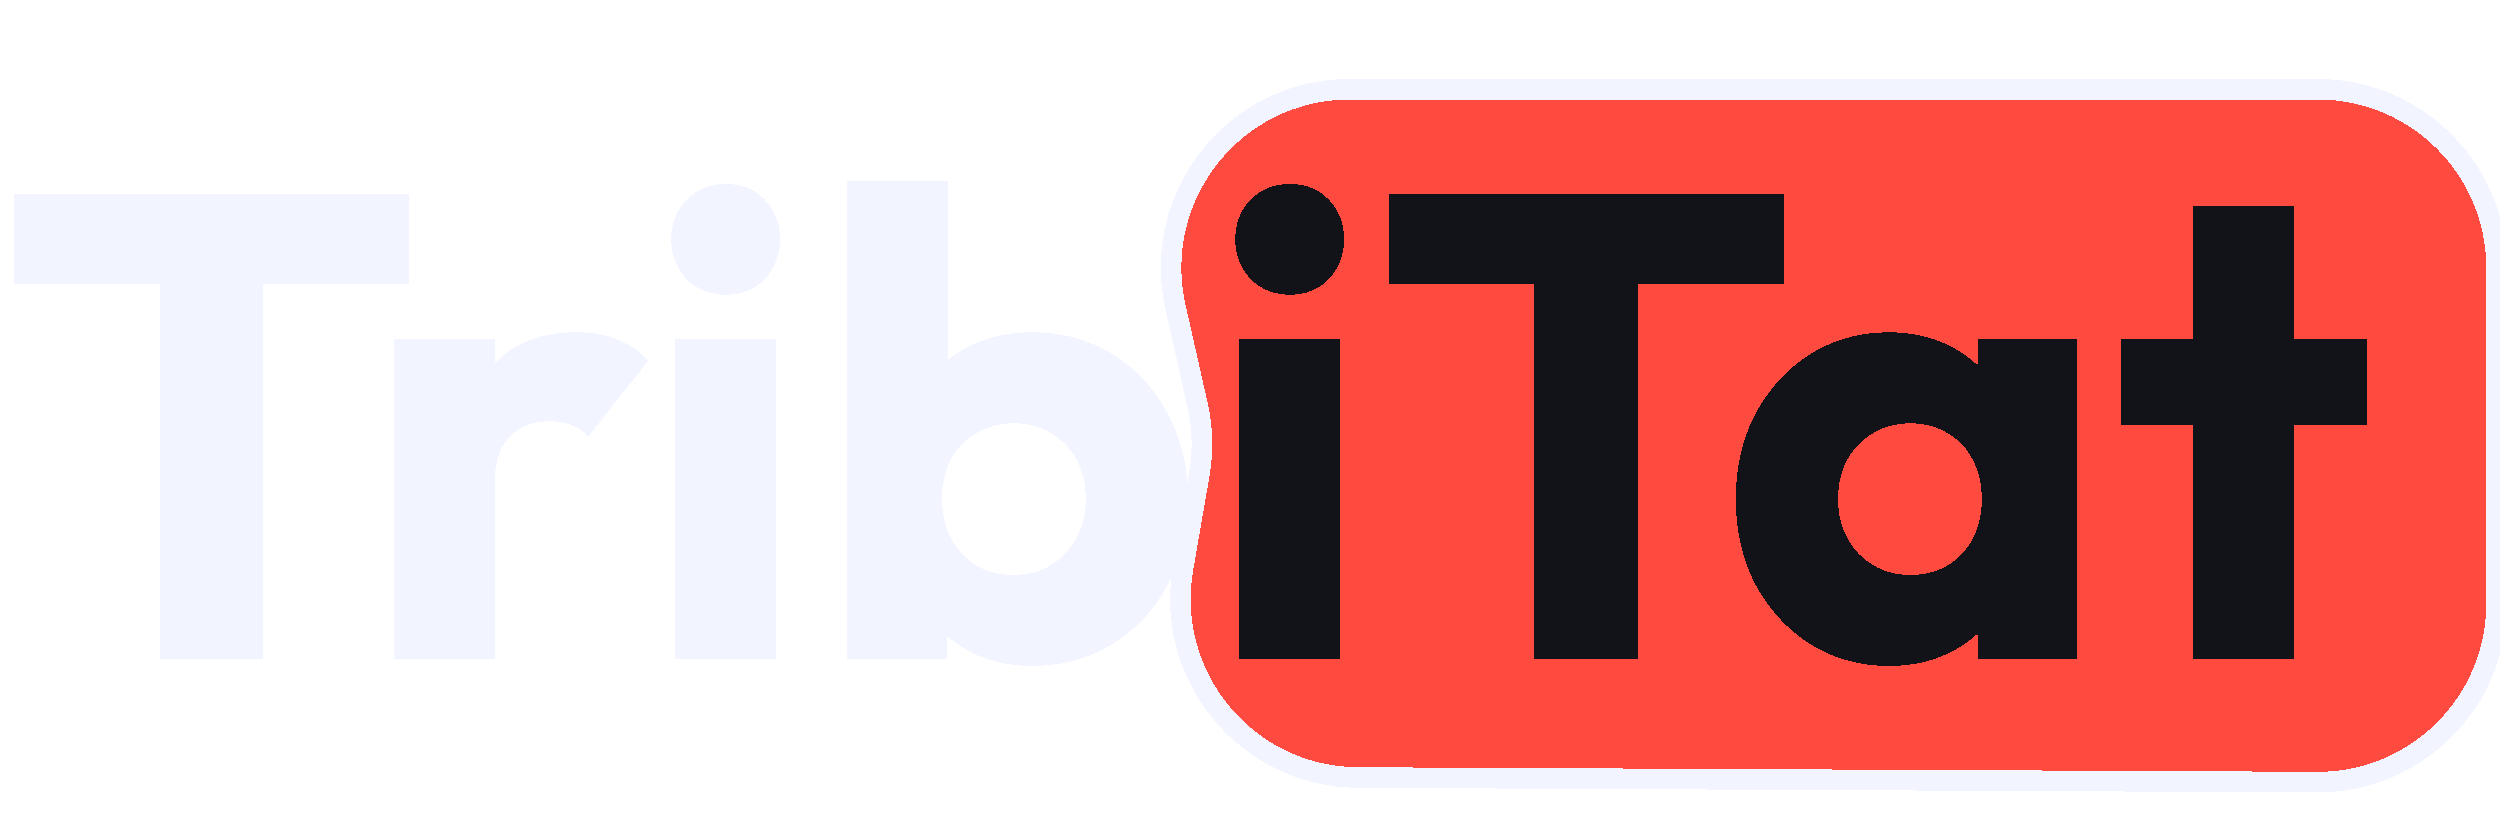
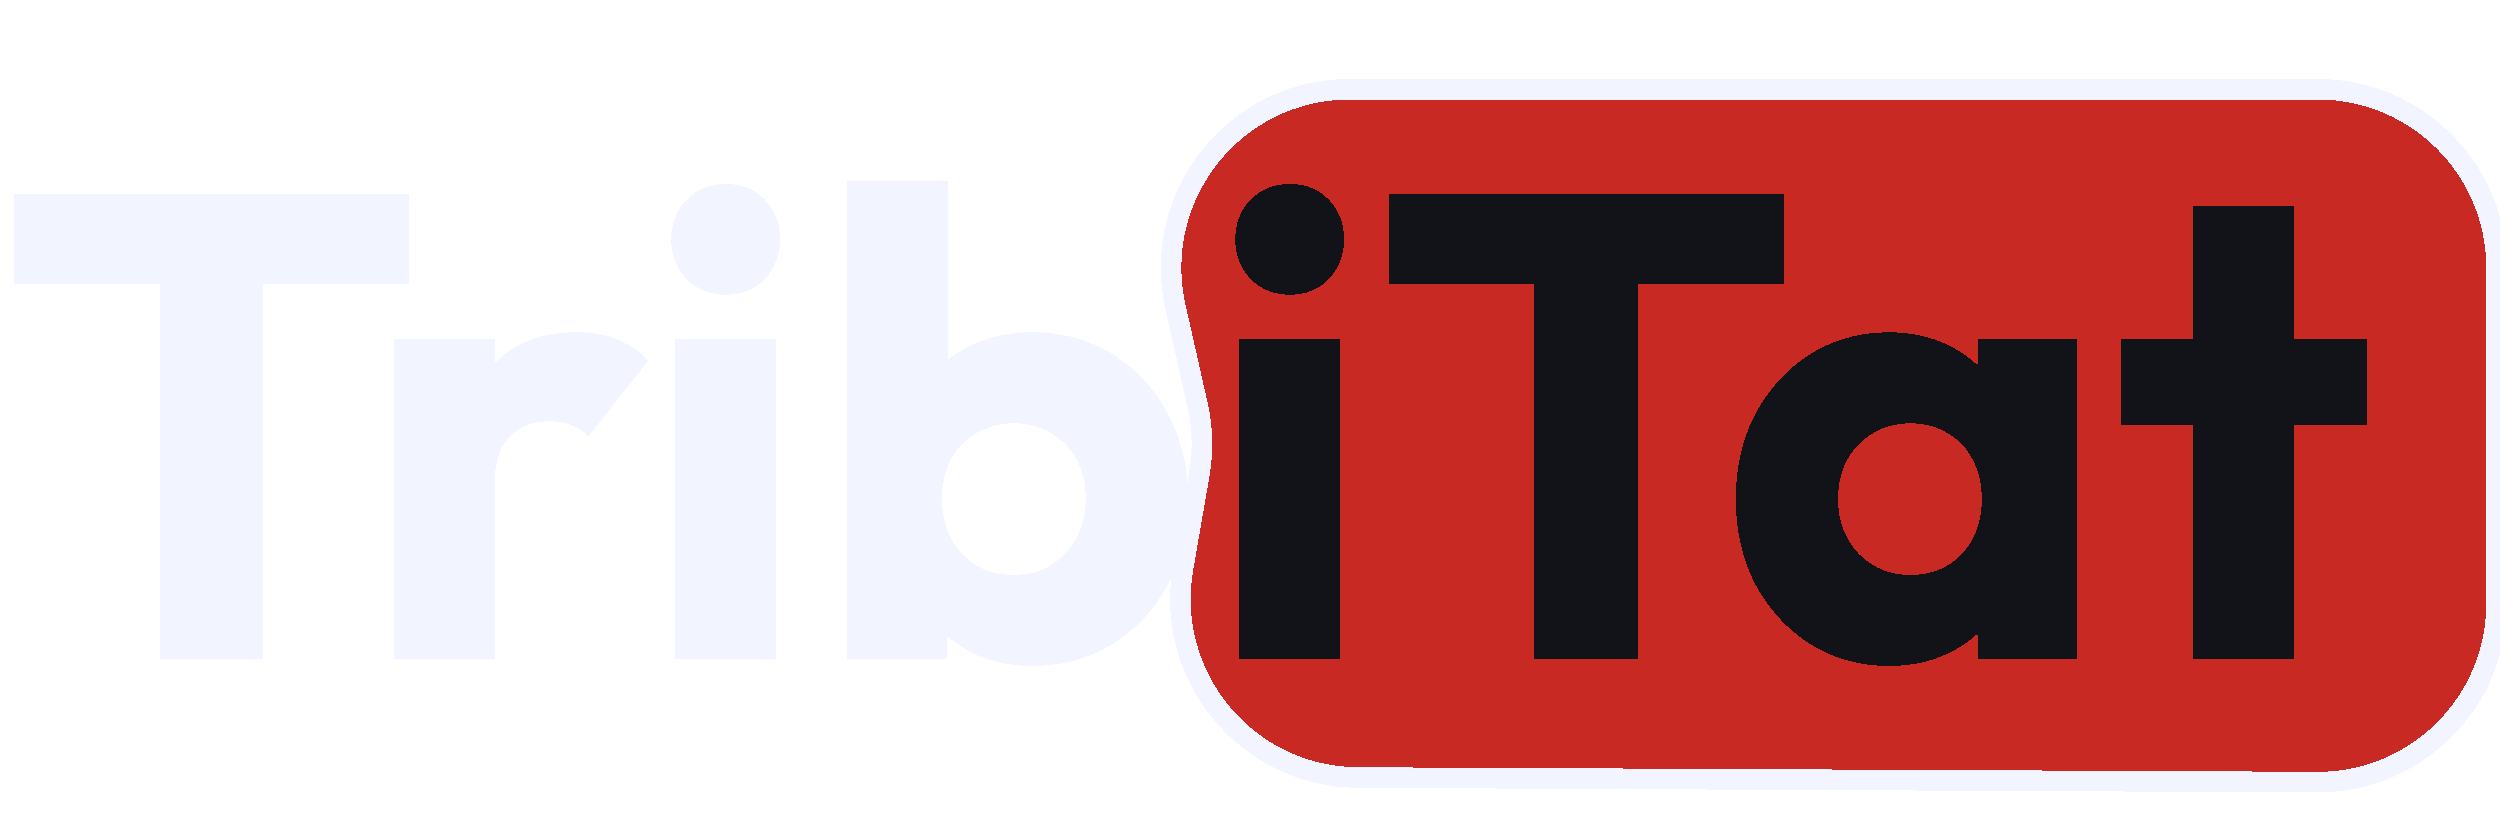
<svg xmlns="http://www.w3.org/2000/svg" width="364" height="121" viewBox="0 0 364 121" fill="none" shape-rendering="crispEdges">
-   <path d="M171.152 44.72C167.486 28.46 179.849 13 196.516 13H337.5C351.859 13 363.5 24.64 363.5 39V87.876C363.5 102.284 351.784 113.944 337.376 113.875L197.742 113.209C181.659 113.132 169.502 98.619 172.248 82.771L174.616 69.104C175.199 65.734 175.113 62.283 174.36 58.947L171.152 44.72Z" fill="#FF4B3F" stroke="#F2F5FF" stroke-width="3" />
+   <path d="M171.152 44.72C167.486 28.46 179.849 13 196.516 13H337.5C351.859 13 363.5 24.64 363.5 39V87.876C363.5 102.284 351.784 113.944 337.376 113.875L197.742 113.209C181.659 113.132 169.502 98.619 172.248 82.771L174.616 69.104C175.199 65.734 175.113 62.283 174.36 58.947L171.152 44.72Z" fill="#C82A23" stroke="#F2F5FF" stroke-width="3" />
  <path d="M23.261 96V29.184h15.072V96H23.261ZM2.045 41.376V28.224h57.504v13.152H2.045ZM57.34 96V49.344h14.688V96H57.34Zm14.688-25.632-6.144-4.8c1.216-5.44 3.264-9.664 6.144-12.672 2.88-3.008 6.88-4.512 12-4.512 2.24 0 4.192.352 5.856 1.056 1.728.64 3.232 1.664 4.512 3.072l-8.736 11.04c-.64-.704-1.44-1.248-2.4-1.632-.96-.384-2.048-.576-3.264-.576-2.432 0-4.384.768-5.856 2.304-1.408 1.472-2.112 3.712-2.112 6.72ZM98.31 96V49.344h14.688V96H98.309Zm7.392-53.088c-2.304 0-4.224-.768-5.76-2.304-1.472-1.6-2.208-3.52-2.208-5.76 0-2.304.736-4.224 2.208-5.76 1.536-1.536 3.456-2.304 5.76-2.304s4.192.768 5.664 2.304c1.472 1.536 2.208 3.456 2.208 5.76 0 2.24-.736 4.16-2.208 5.76-1.472 1.536-3.36 2.304-5.664 2.304ZM150.22 96.96c-3.136 0-6.016-.64-8.64-1.92-2.624-1.344-4.768-3.104-6.432-5.28-1.664-2.24-2.624-4.736-2.88-7.488v-19.68c.256-2.752 1.216-5.184 2.88-7.296 1.664-2.176 3.808-3.872 6.432-5.088 2.624-1.216 5.504-1.824 8.64-1.824 4.416 0 8.32 1.056 11.712 3.168 3.456 2.112 6.144 4.992 8.064 8.64 1.984 3.648 2.976 7.808 2.976 12.48 0 4.672-.992 8.832-2.976 12.48-1.92 3.648-4.608 6.528-8.064 8.64-3.392 2.112-7.296 3.168-11.712 3.168ZM123.34 96V26.304h14.688v34.464l-2.4 11.328 2.208 11.328V96H123.34Zm24.288-12.288c2.048 0 3.84-.48 5.376-1.44a10.07 10.07 0 0 0 3.744-3.936c.896-1.664 1.344-3.552 1.344-5.664 0-2.176-.448-4.096-1.344-5.76-.896-1.664-2.144-2.944-3.744-3.84-1.536-.96-3.328-1.44-5.376-1.44-2.048 0-3.872.48-5.472 1.44-1.6.896-2.848 2.176-3.744 3.84-.832 1.664-1.248 3.584-1.248 5.76 0 2.176.448 4.096 1.344 5.76.896 1.664 2.112 2.976 3.648 3.936 1.6.896 3.424 1.344 5.472 1.344Z" fill="#F2F5FF" />
  <path d="M180.434 96V49.344h14.688V96h-14.688Zm7.392-53.088c-2.304 0-4.224-.768-5.76-2.304-1.472-1.6-2.208-3.52-2.208-5.76 0-2.304.736-4.224 2.208-5.76 1.536-1.536 3.456-2.304 5.76-2.304s4.192.768 5.664 2.304c1.472 1.536 2.208 3.456 2.208 5.76 0 2.24-.736 4.16-2.208 5.76-1.472 1.536-3.36 2.304-5.664 2.304ZM223.417 96V29.184h15.072V96h-15.072Zm-21.216-54.624V28.224h57.504v13.152h-57.504Zm72.908 55.584c-4.287 0-8.127-1.056-11.519-3.168-3.328-2.112-5.984-4.992-7.968-8.64-1.92-3.648-2.88-7.808-2.88-12.48 0-4.672.96-8.832 2.88-12.48 1.984-3.648 4.64-6.528 7.968-8.64 3.392-2.112 7.232-3.168 11.519-3.168 3.137 0 5.953.608 8.449 1.824 2.56 1.216 4.64 2.912 6.24 5.088 1.6 2.112 2.496 4.544 2.688 7.296v20.16c-.192 2.752-1.088 5.216-2.688 7.392-1.536 2.112-3.584 3.776-6.144 4.992-2.56 1.216-5.408 1.824-8.545 1.824Zm2.977-13.248c3.136 0 5.664-1.024 7.584-3.072 1.92-2.112 2.88-4.768 2.88-7.968 0-2.176-.448-4.096-1.344-5.76-.832-1.664-2.048-2.944-3.648-3.84-1.536-.96-3.328-1.44-5.376-1.44-2.048 0-3.872.48-5.472 1.44-1.536.896-2.784 2.176-3.744 3.84-.896 1.664-1.344 3.584-1.344 5.76 0 2.112.448 4 1.344 5.664a10.07 10.07 0 0 0 3.744 3.936c1.6.96 3.392 1.44 5.376 1.44ZM287.974 96V83.424l2.208-11.328-2.208-11.328V49.344h14.4V96h-14.4Zm31.365 0V30.048h14.688V96h-14.688Zm-10.56-34.176v-12.48h35.808v12.48h-35.808Z" fill="#111318" />
</svg>
